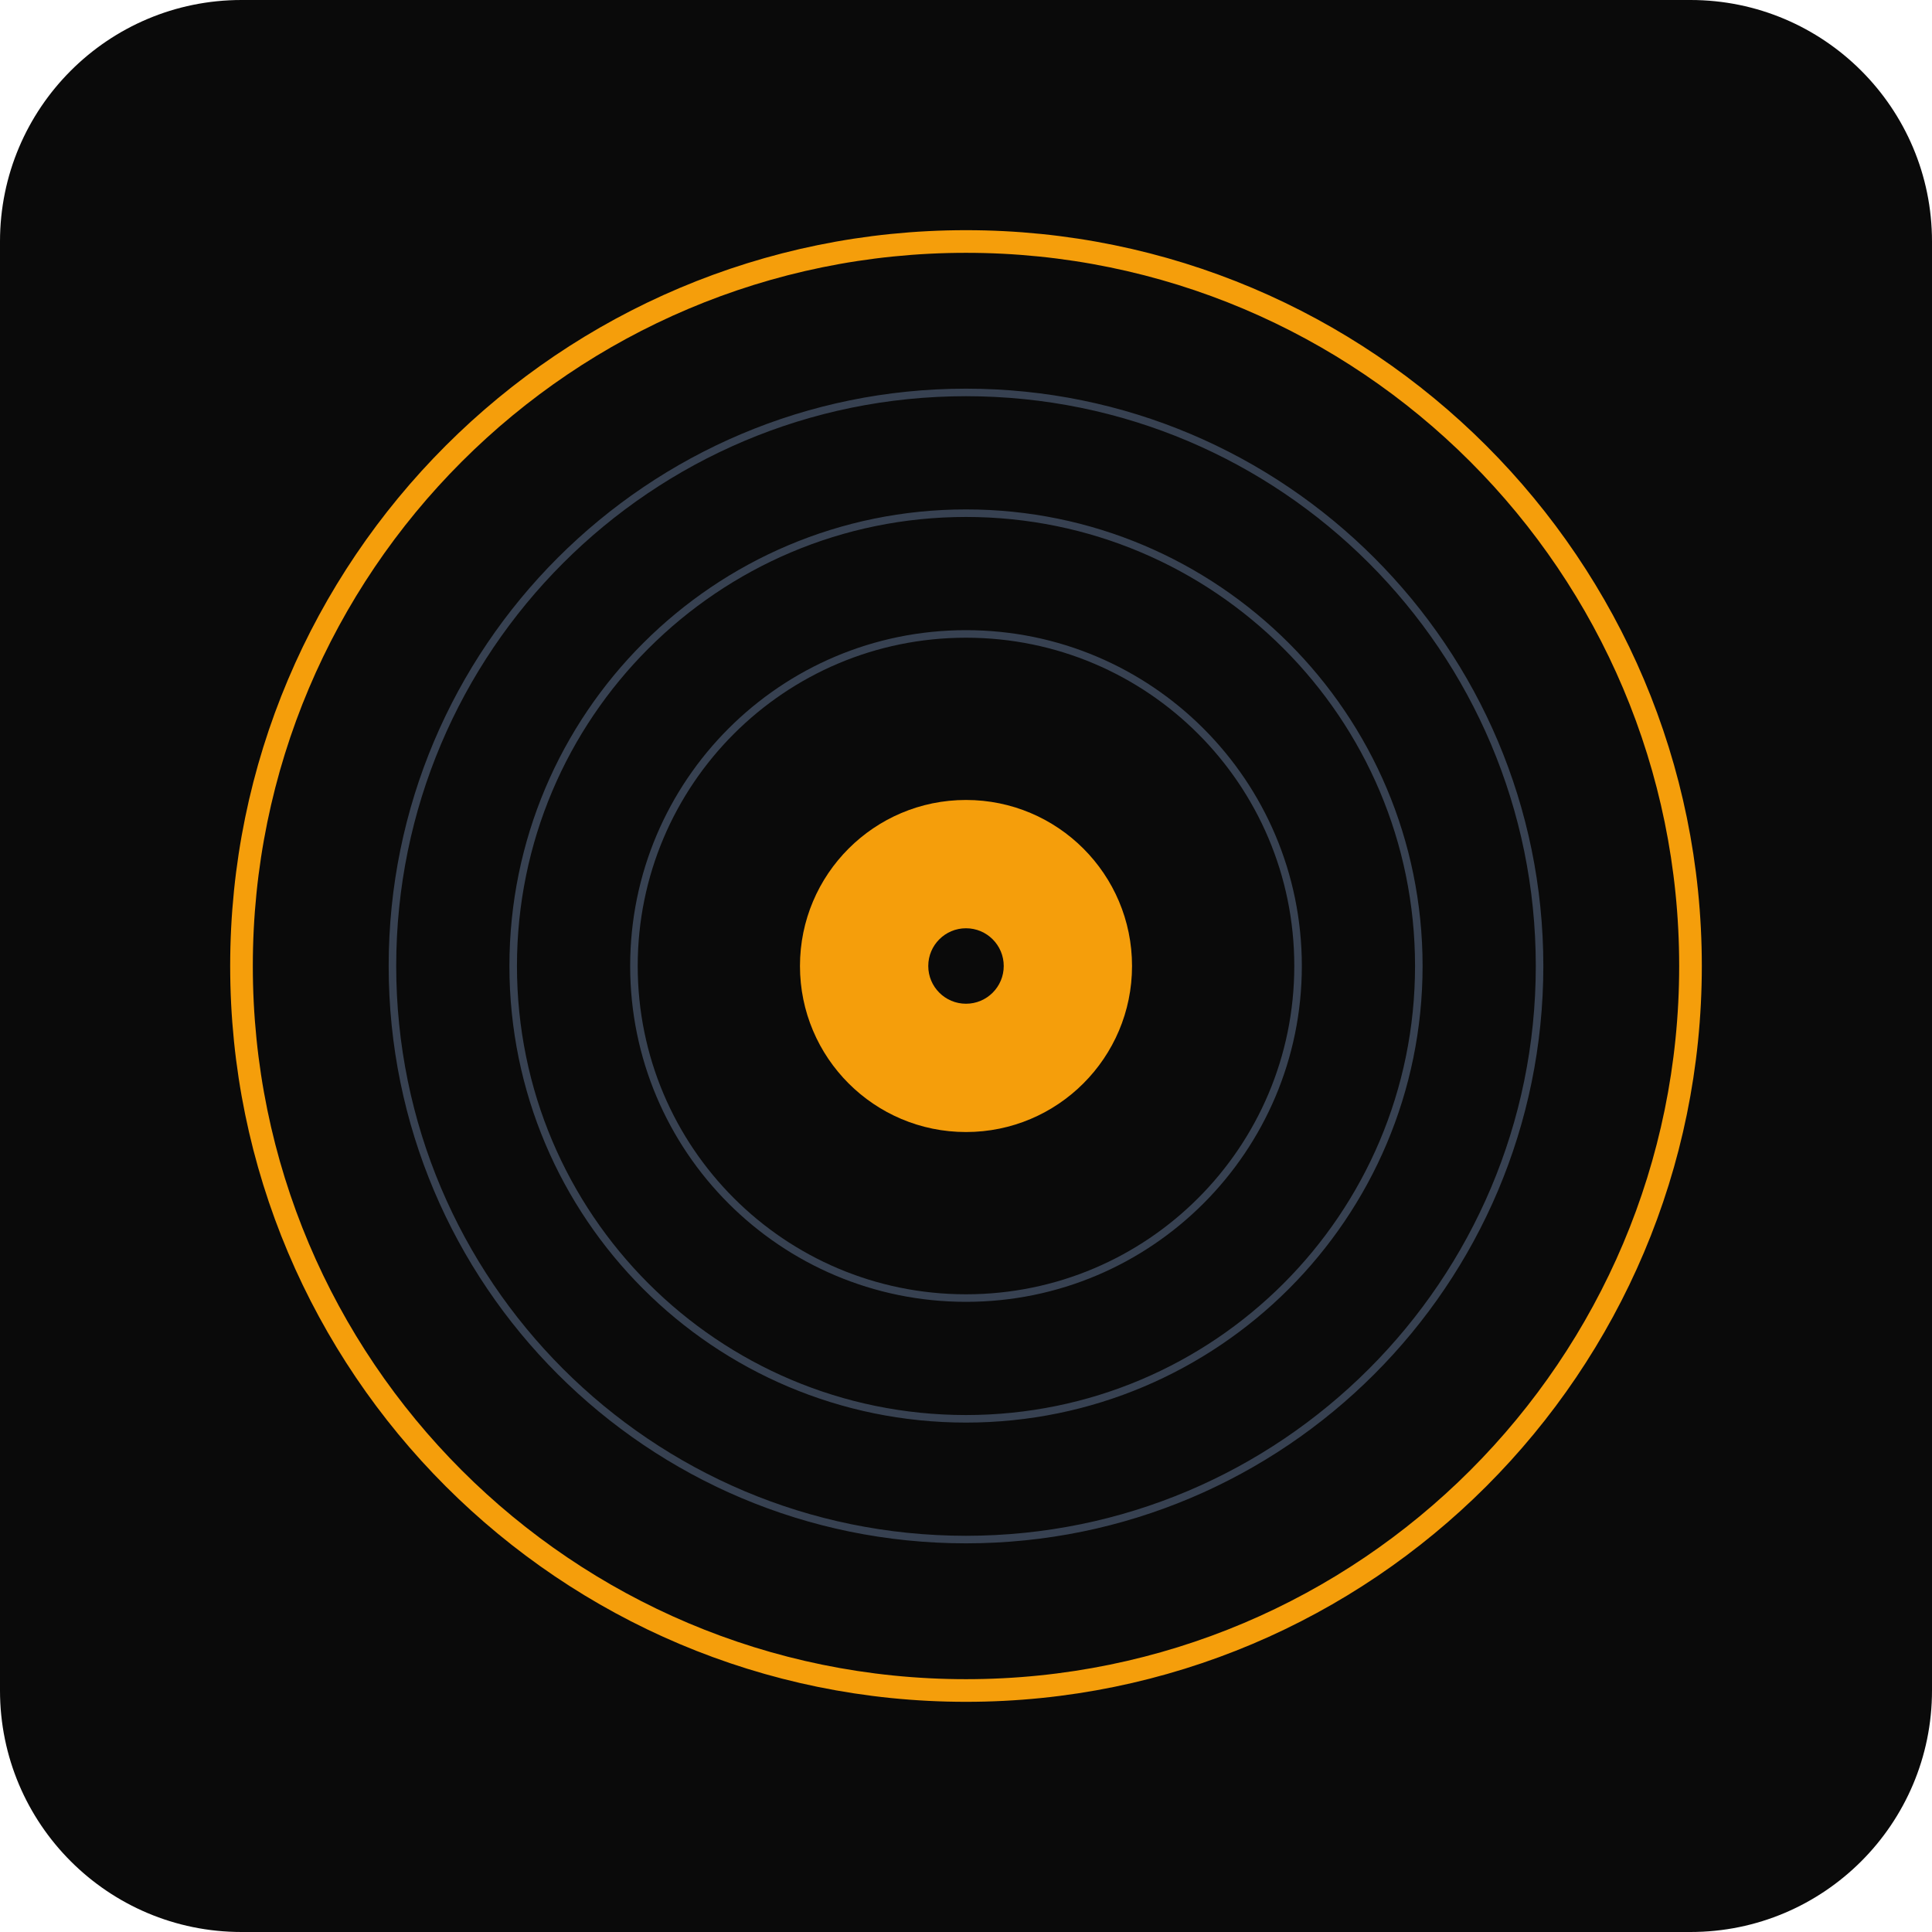
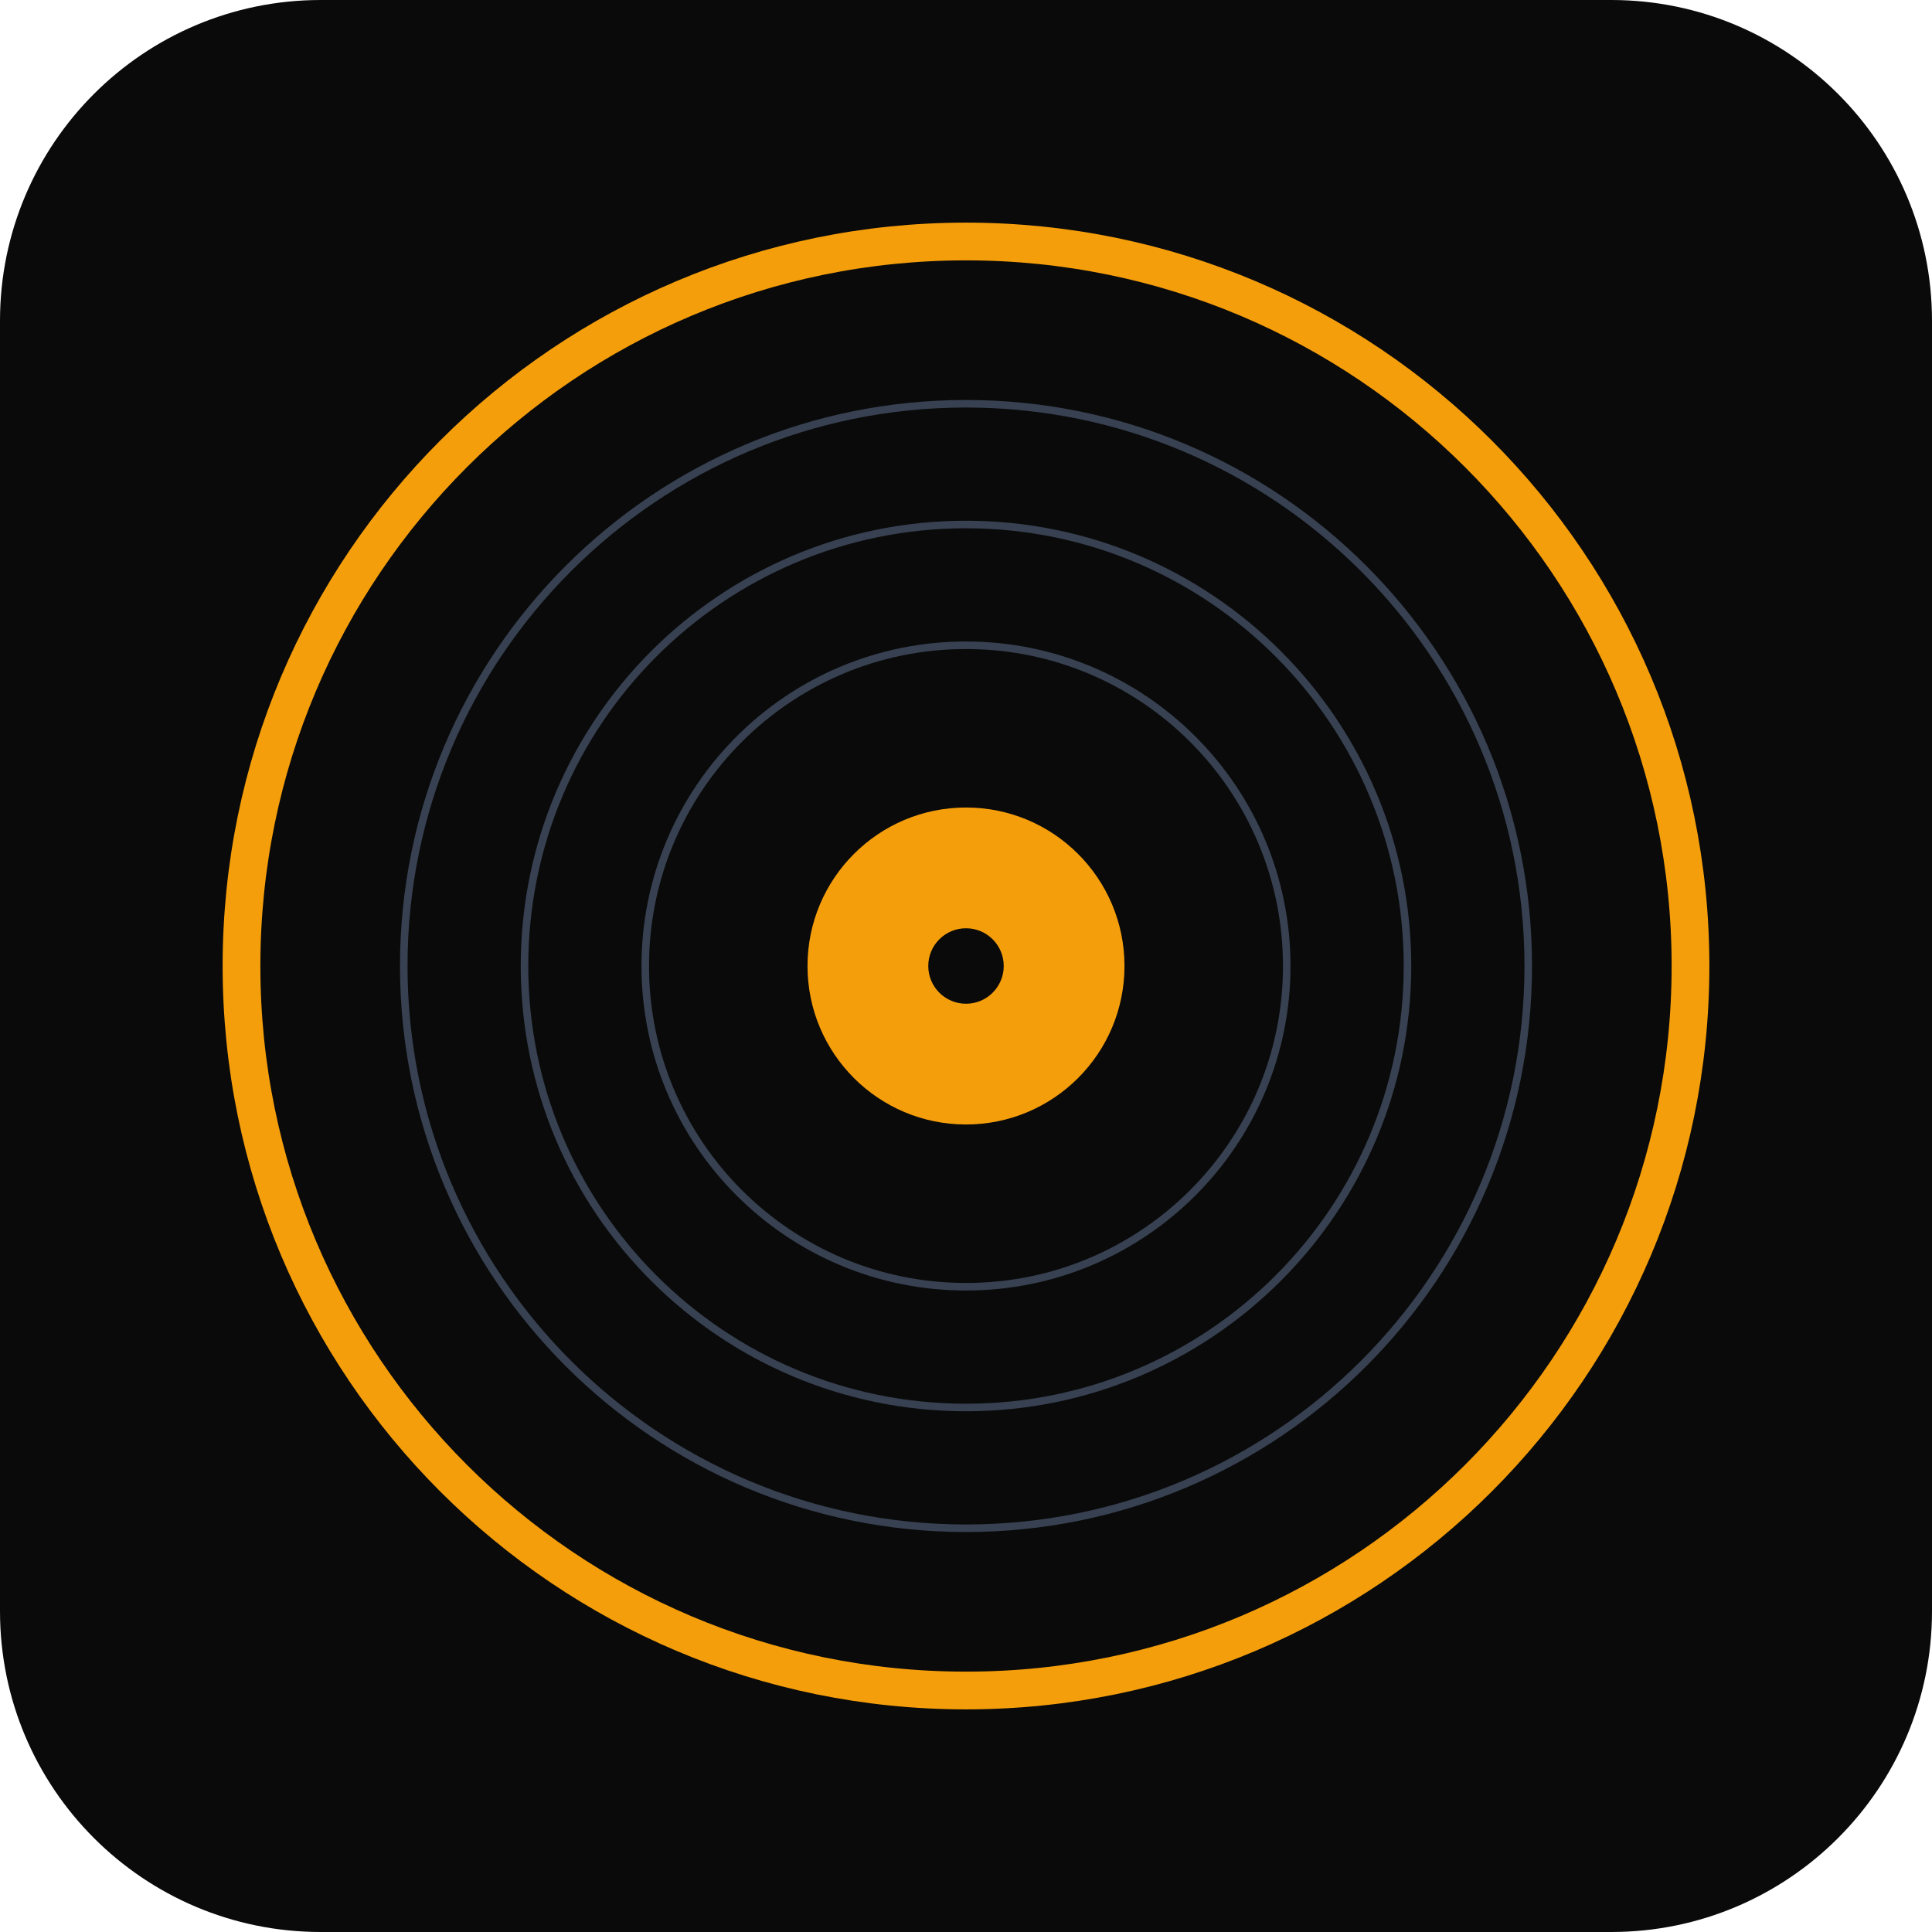
- <svg xmlns="http://www.w3.org/2000/svg" viewBox="0 0 512 512" fill="none">
-   <rect width="512" height="512" rx="64" fill="#0a0a0a" />
-   <circle cx="256" cy="256" r="192" stroke="#f59e0b" stroke-width="6" fill="none" />
-   <circle cx="256" cy="256" r="152" stroke="#374151" stroke-width="2" fill="none" />
-   <circle cx="256" cy="256" r="120" stroke="#374151" stroke-width="2" fill="none" />
-   <circle cx="256" cy="256" r="88" stroke="#374151" stroke-width="2" fill="none" />
-   <circle cx="256" cy="256" r="44" fill="#f59e0b" />
+ <svg xmlns="http://www.w3.org/2000/svg" viewBox="0 0 512 512" width="512" height="512" fill="none">
+   <rect width="512" height="512" rx="85" fill="#0a0a0a" />
+   <circle cx="256" cy="256" r="192" stroke="#f59e0b" stroke-width="10" fill="none" />
+   <circle cx="256" cy="256" r="149" stroke="#374151" stroke-width="2" fill="none" />
+   <circle cx="256" cy="256" r="117" stroke="#374151" stroke-width="2" fill="none" />
+   <circle cx="256" cy="256" r="85" stroke="#374151" stroke-width="2" fill="none" />
+   <circle cx="256" cy="256" r="42" fill="#f59e0b" />
  <circle cx="256" cy="256" r="10" fill="#0a0a0a" />
</svg>
